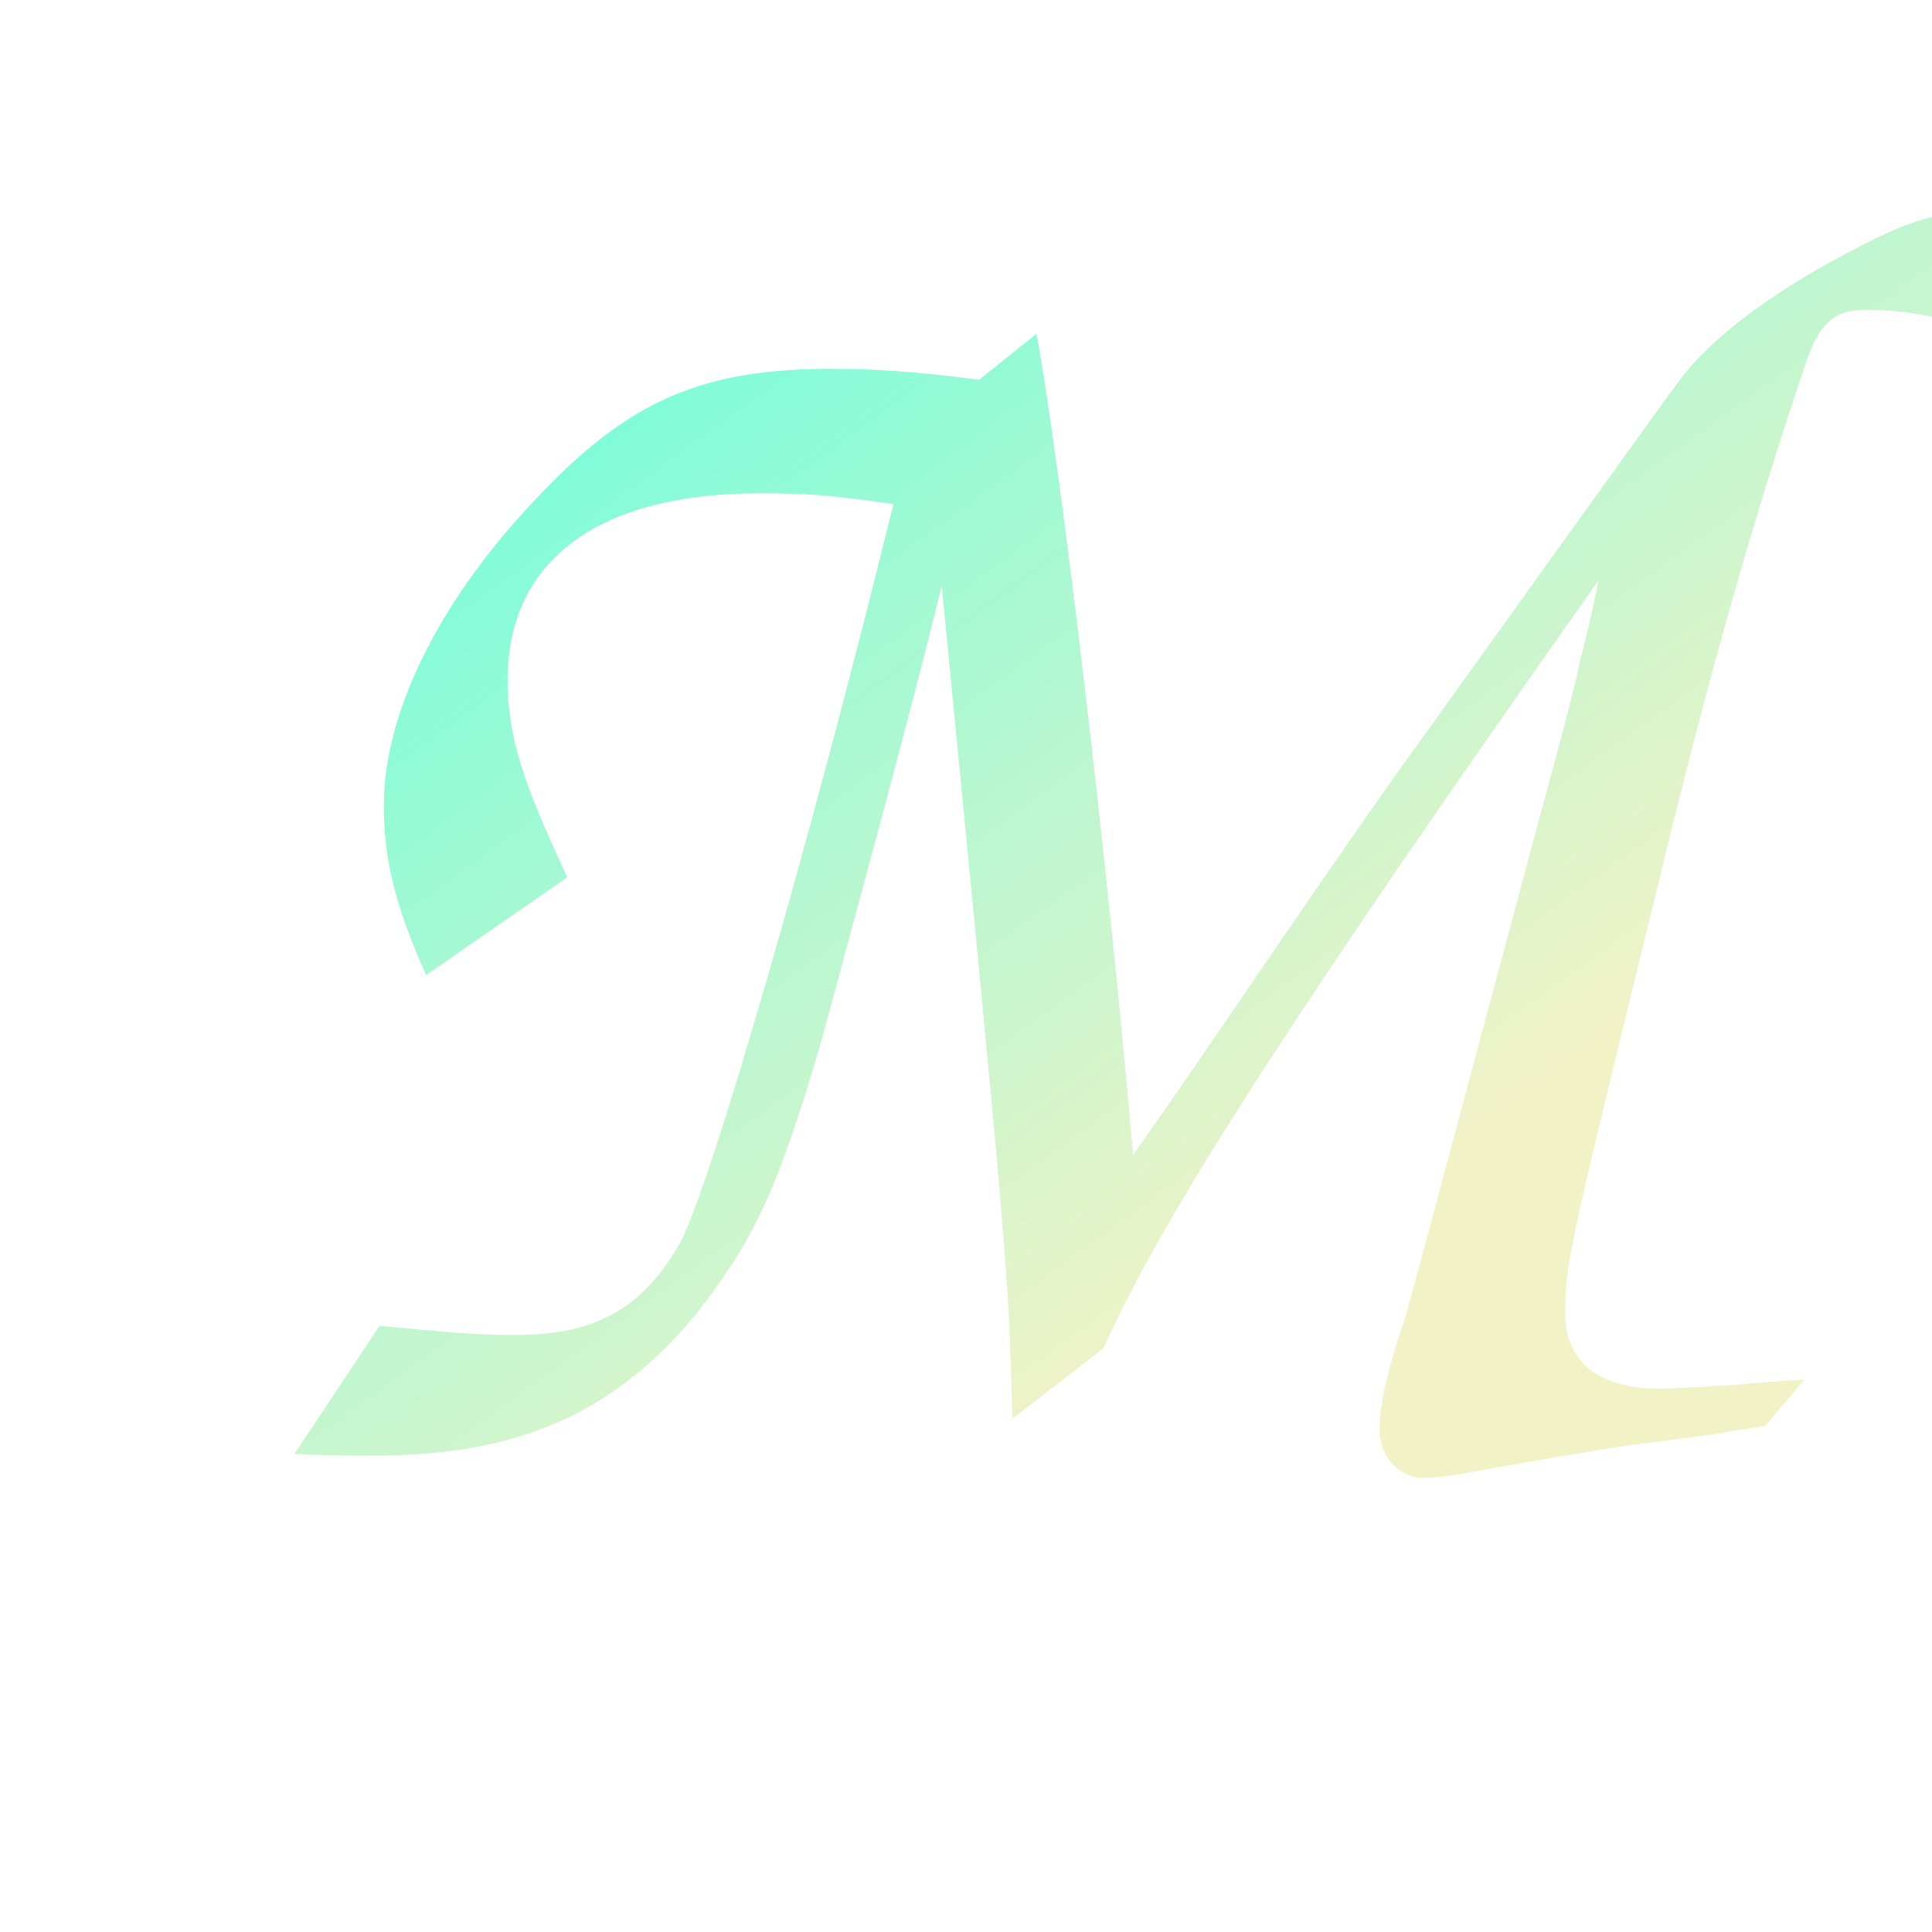
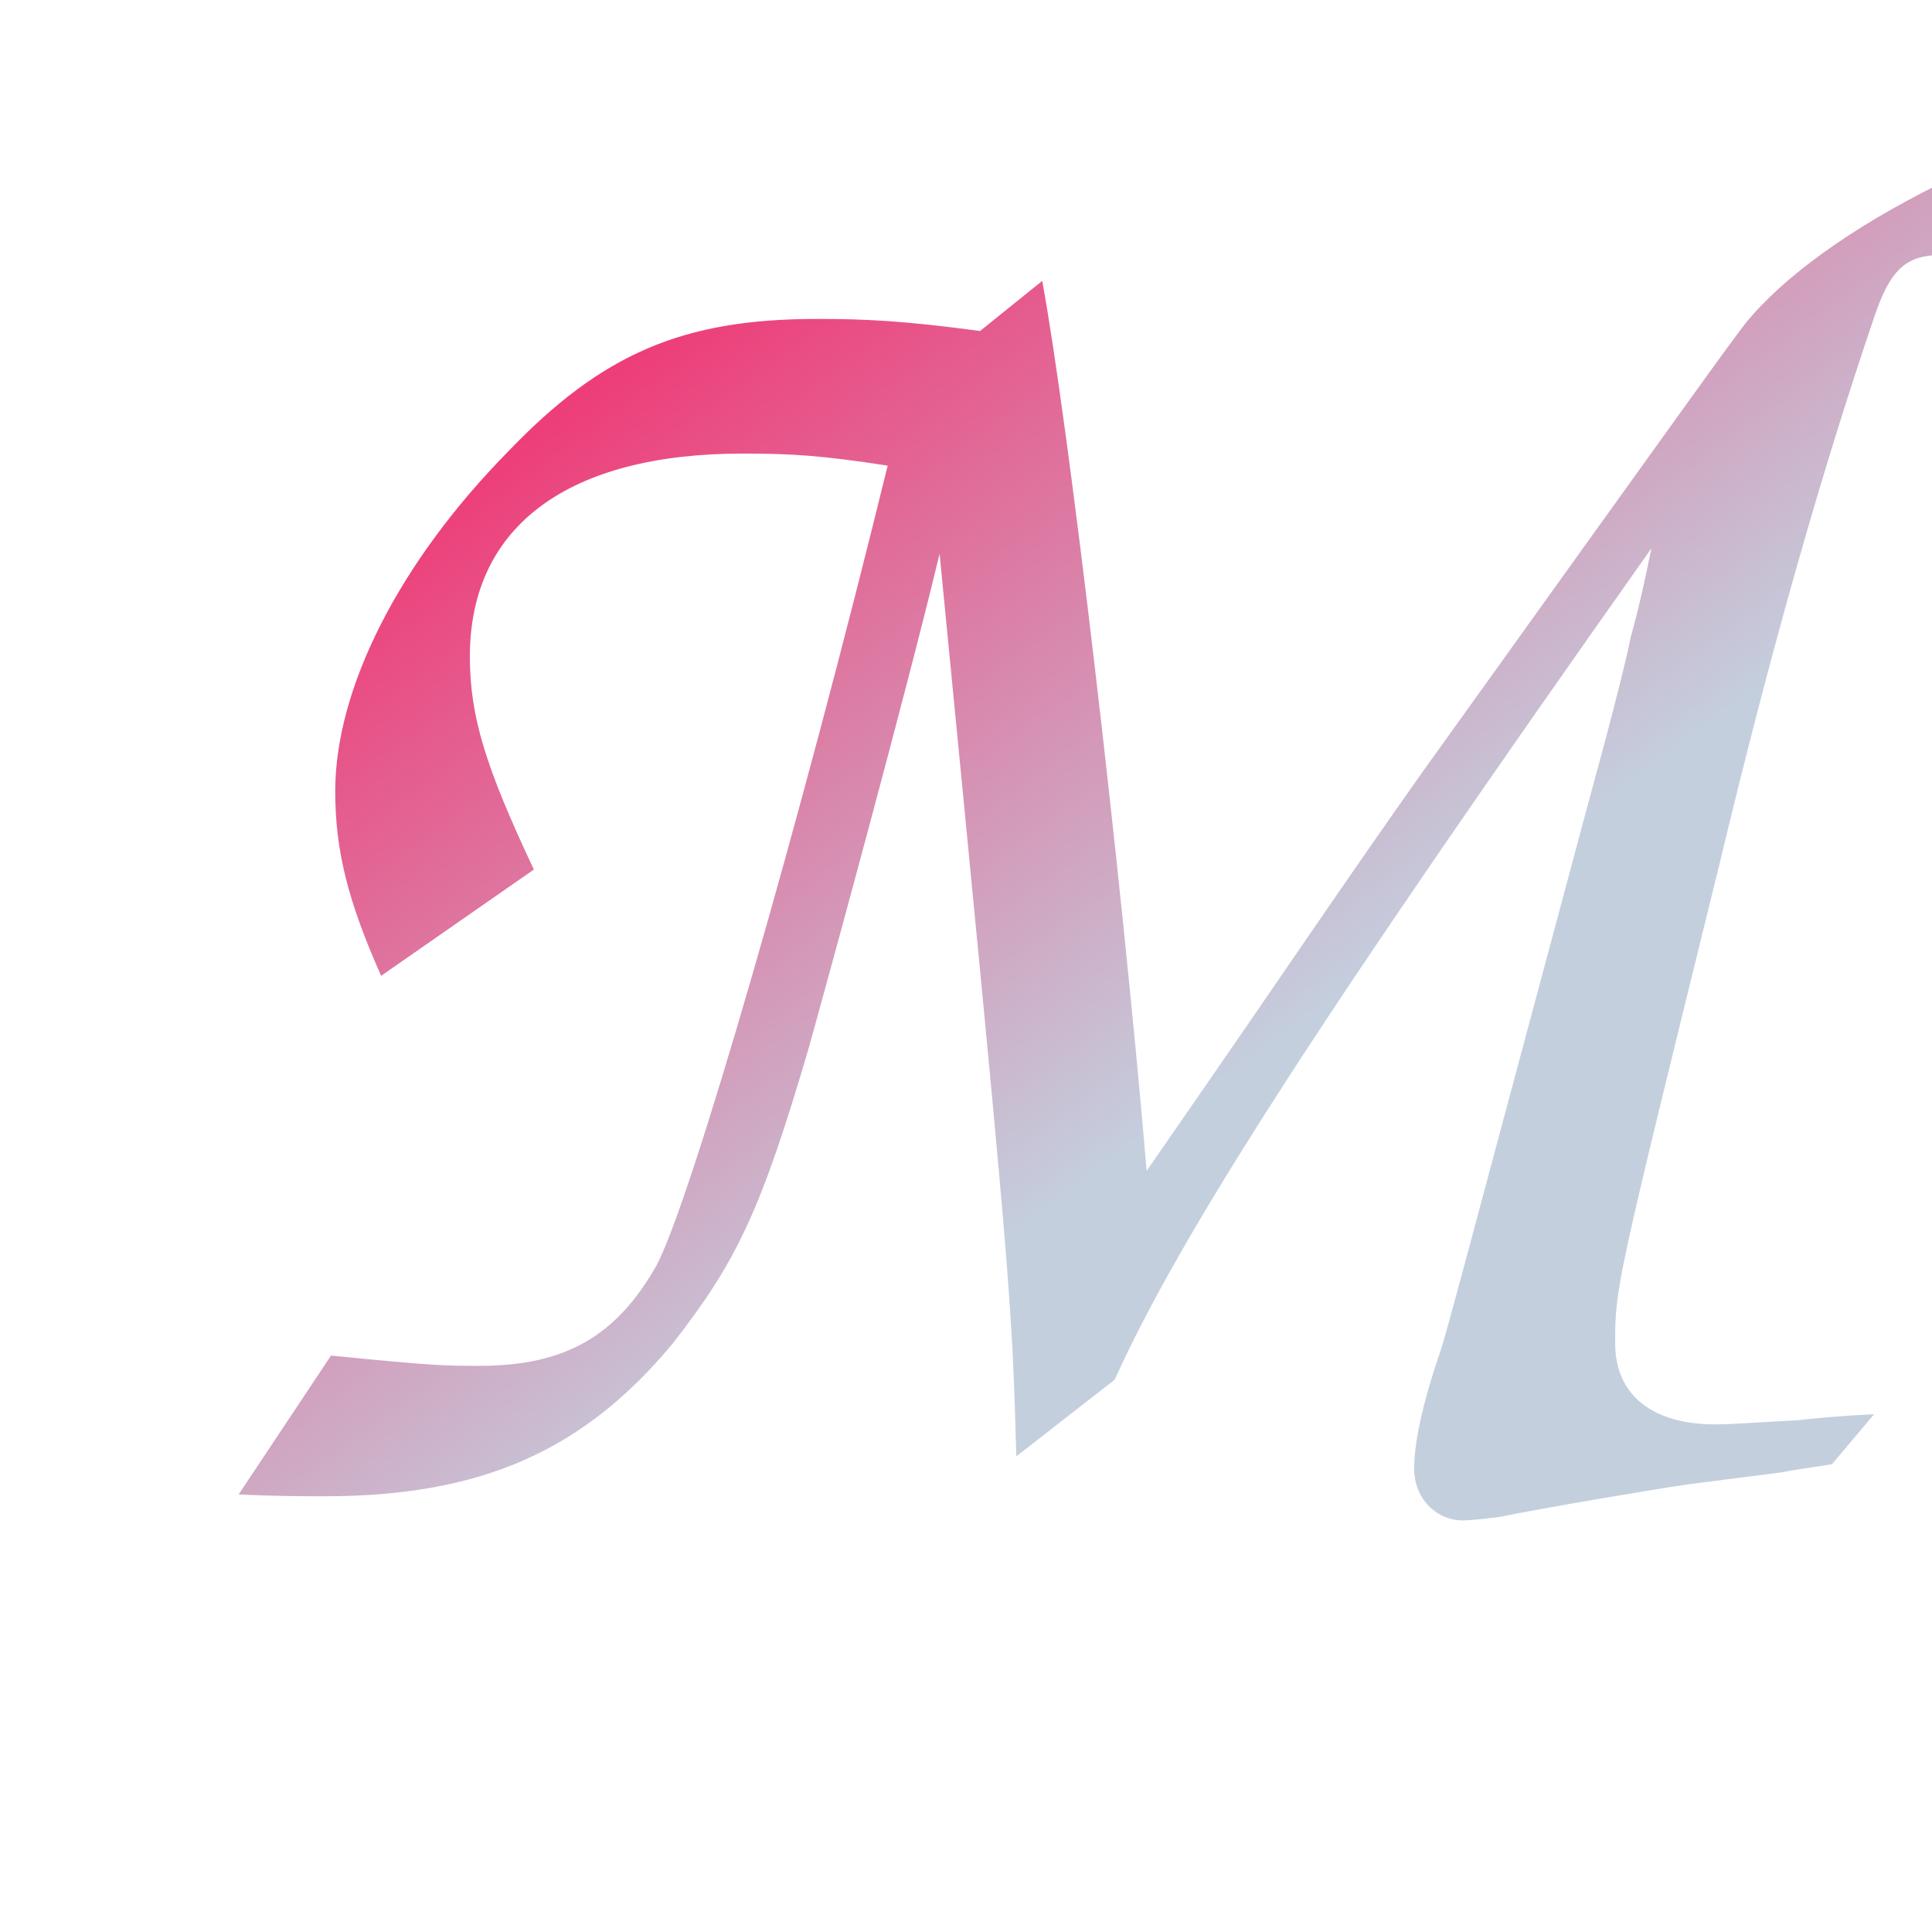
- <svg xmlns="http://www.w3.org/2000/svg" aria-hidden="true" role="img" width="32" height="32" preserveAspectRatio="xMidYMid meet" viewBox="0 0 50 50">
+ <svg xmlns="http://www.w3.org/2000/svg" aria-hidden="true" role="img" width="80" height="80" preserveAspectRatio="xMidYMid meet" viewBox="0 0 50 50">
  <defs>
    <linearGradient id="gradient1" x1="0%" x2="100%" y1="0%" y2="100%">
-       <stop offset="0%" stop-color="#41D1FF" />
-       <stop offset="100%" stop-color="#BD34FE" />
+       <stop offset="0%" stop-color="#ff014f" />
+       <stop offset="100%" stop-color="#c4cfde" />
    </linearGradient>
    <linearGradient id="gradient2" x1="0%" x2="100%" y1="0%" y2="100%">
-       <stop offset="0%" stop-color="#5CFFDE" />
-       <stop offset="70%" stop-color="#f2f2c7" />
+       <stop offset="0%" stop-color="#ff014f" />
+       <stop offset="60%" stop-color="#c4cfde" />
    </linearGradient>
  </defs>
-   <text x="50%" y="50%" font-size="48px" fill="url(#gradient2)" font-family="'Clicker Script', cursive" dominant-baseline="middle" text-anchor="middle">M</text>
+   <text x="50%" y="50%" font-size="52px" fill="url(#gradient2)" font-family="'Clicker Script', cursive" dominant-baseline="middle" text-anchor="middle">M</text>
</svg>
